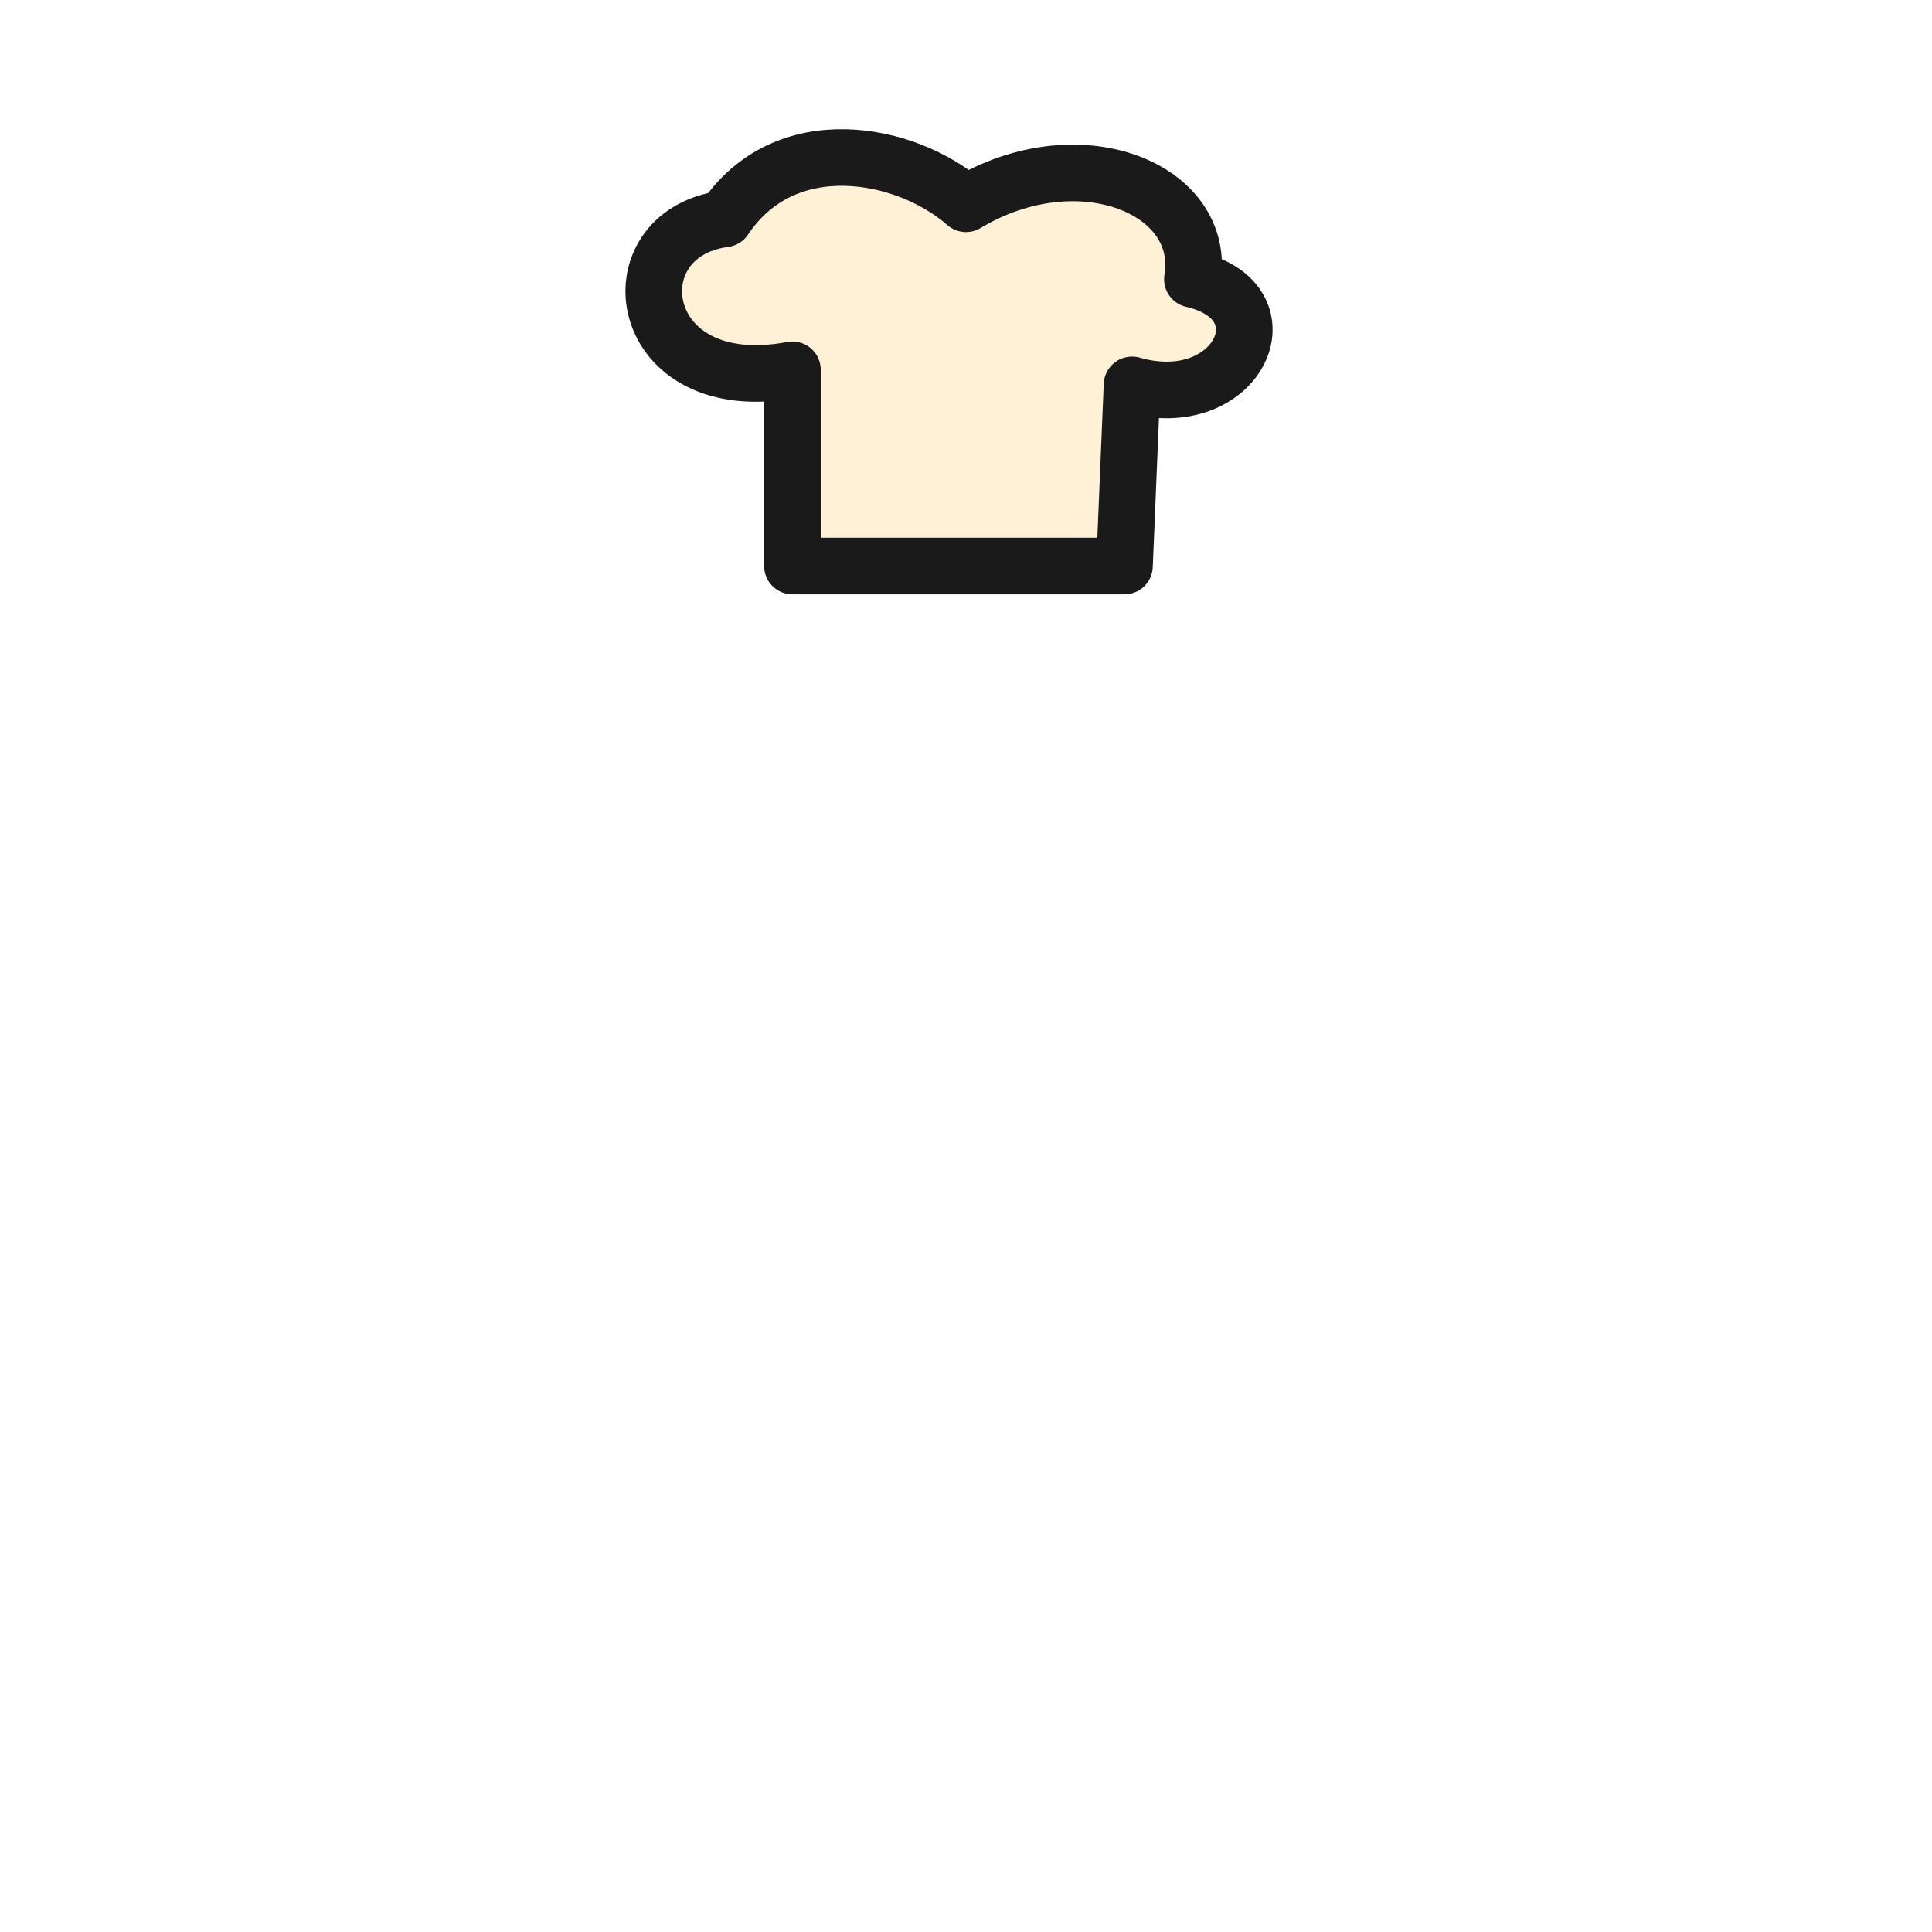
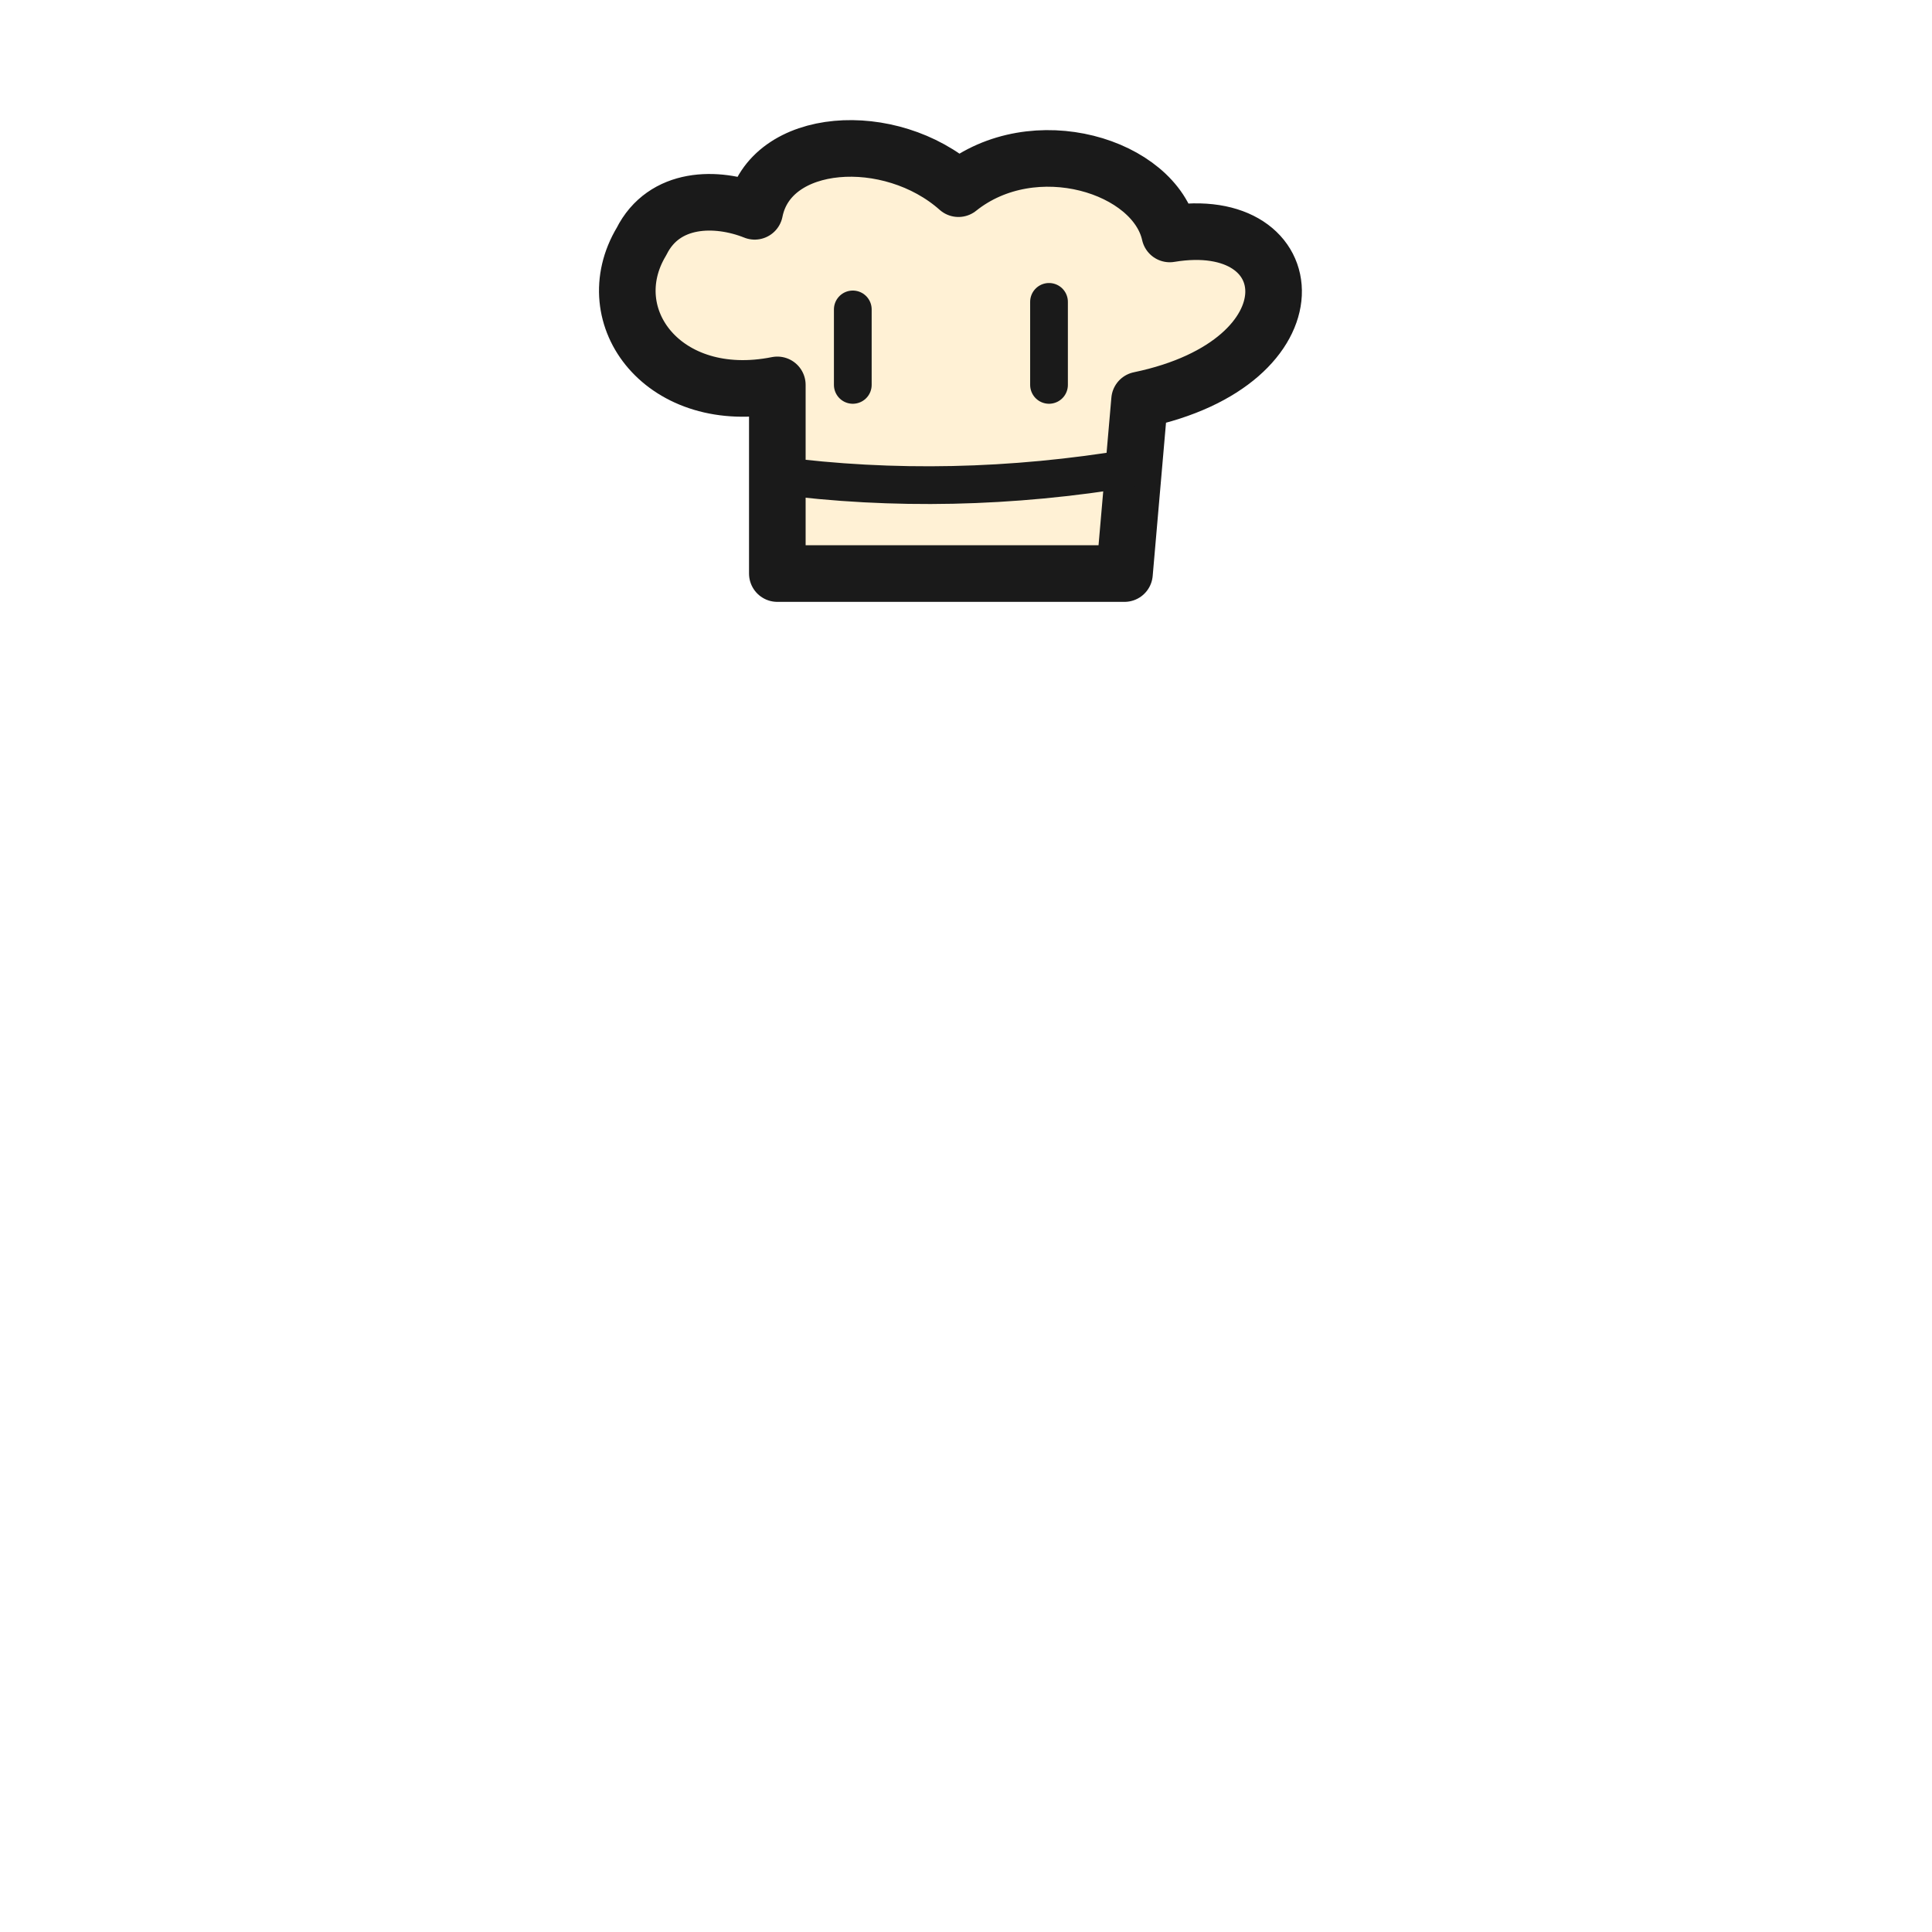
<svg xmlns="http://www.w3.org/2000/svg" width="256" height="256" viewBox="0 0 256 256">
-   <path d="M105 75 L105 49 C84 53 81 31 96 29 C104 17 120 20 128 27 C143 18 160 25 158 37 C171 40 164 55 150 51 L149 75 Z" fill="#fff1d5" stroke="#1a1a1a" stroke-width="7.5" stroke-linecap="round" stroke-linejoin="round" />
+   <path d="M103 76 L103 51 C88 54 79 42 85 32 C88 26 95 26 100 28 C102 18 118 17 127 25 C137 17 153 22 155 31 C173 28 175 48 151 53 L149 76 Z" fill="#fff1d5" stroke="#1a1a1a" stroke-width="7.5" stroke-linecap="round" stroke-linejoin="round" />
+   <path d="M103 63 Q126 66 150 62 M113 41 L113 51 M139 40 L139 51" fill="none" stroke="#1a1a1a" stroke-width="5" stroke-linecap="round" stroke-linejoin="round" />
</svg>
